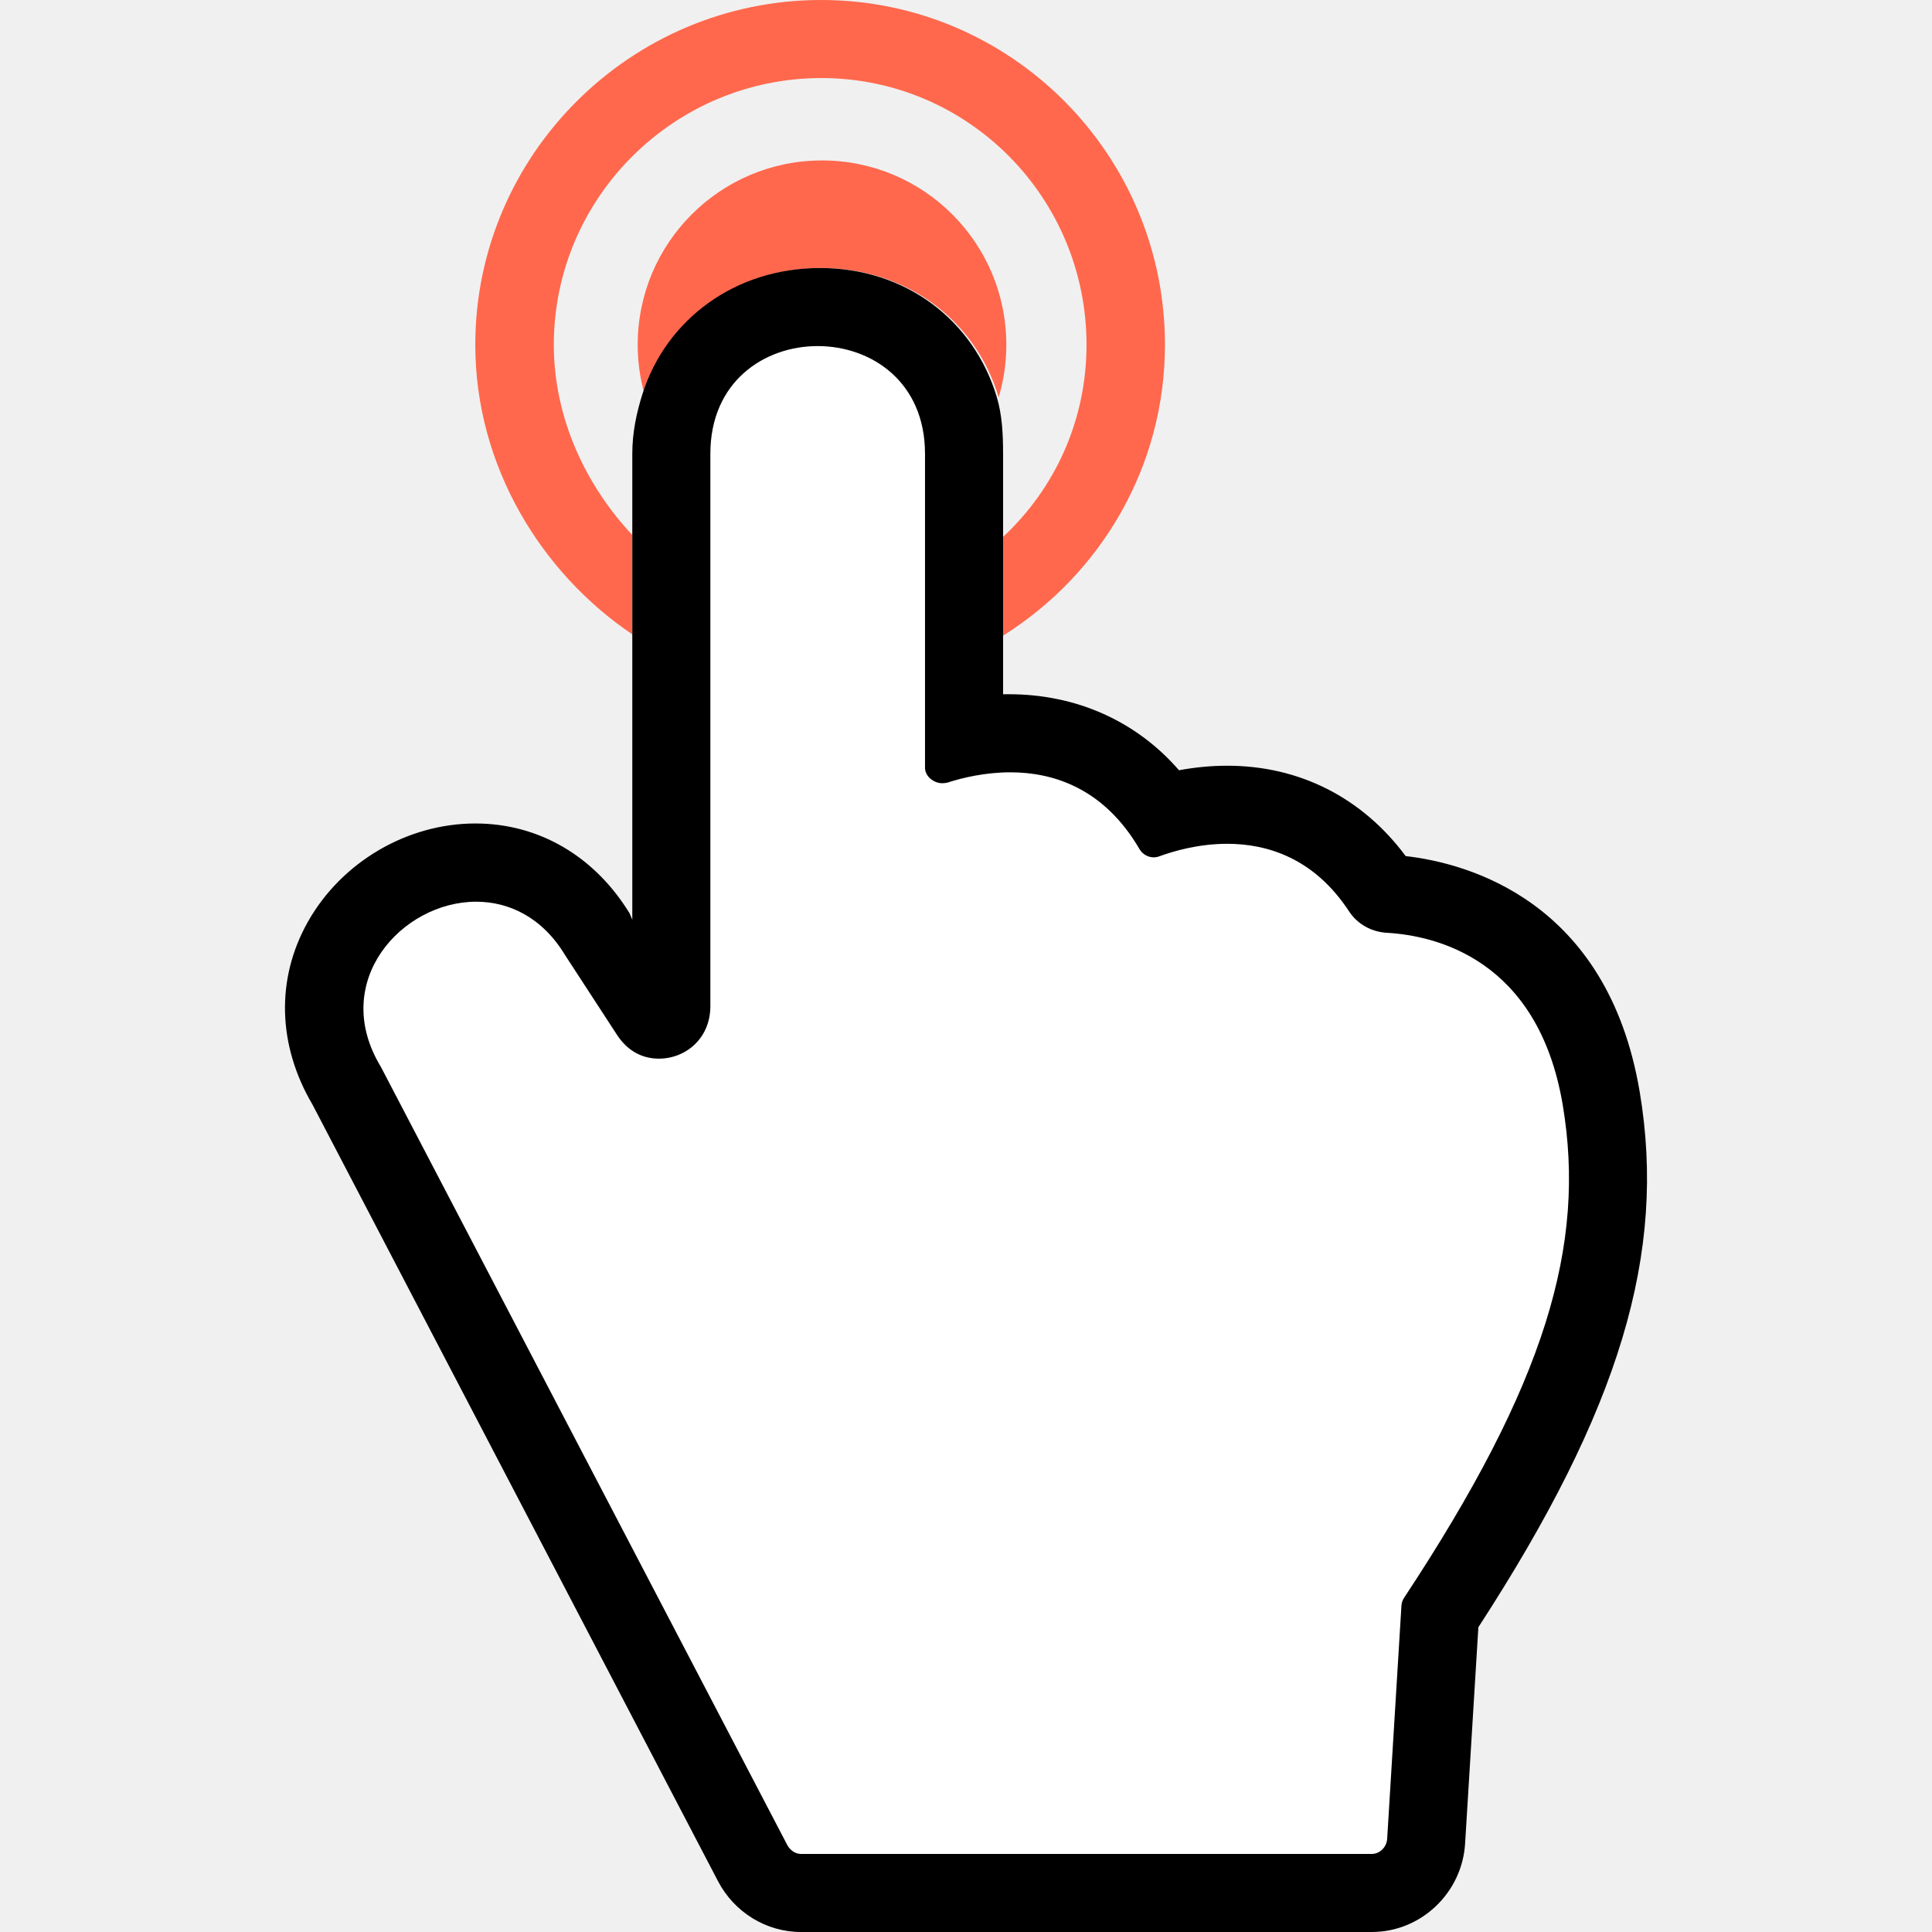
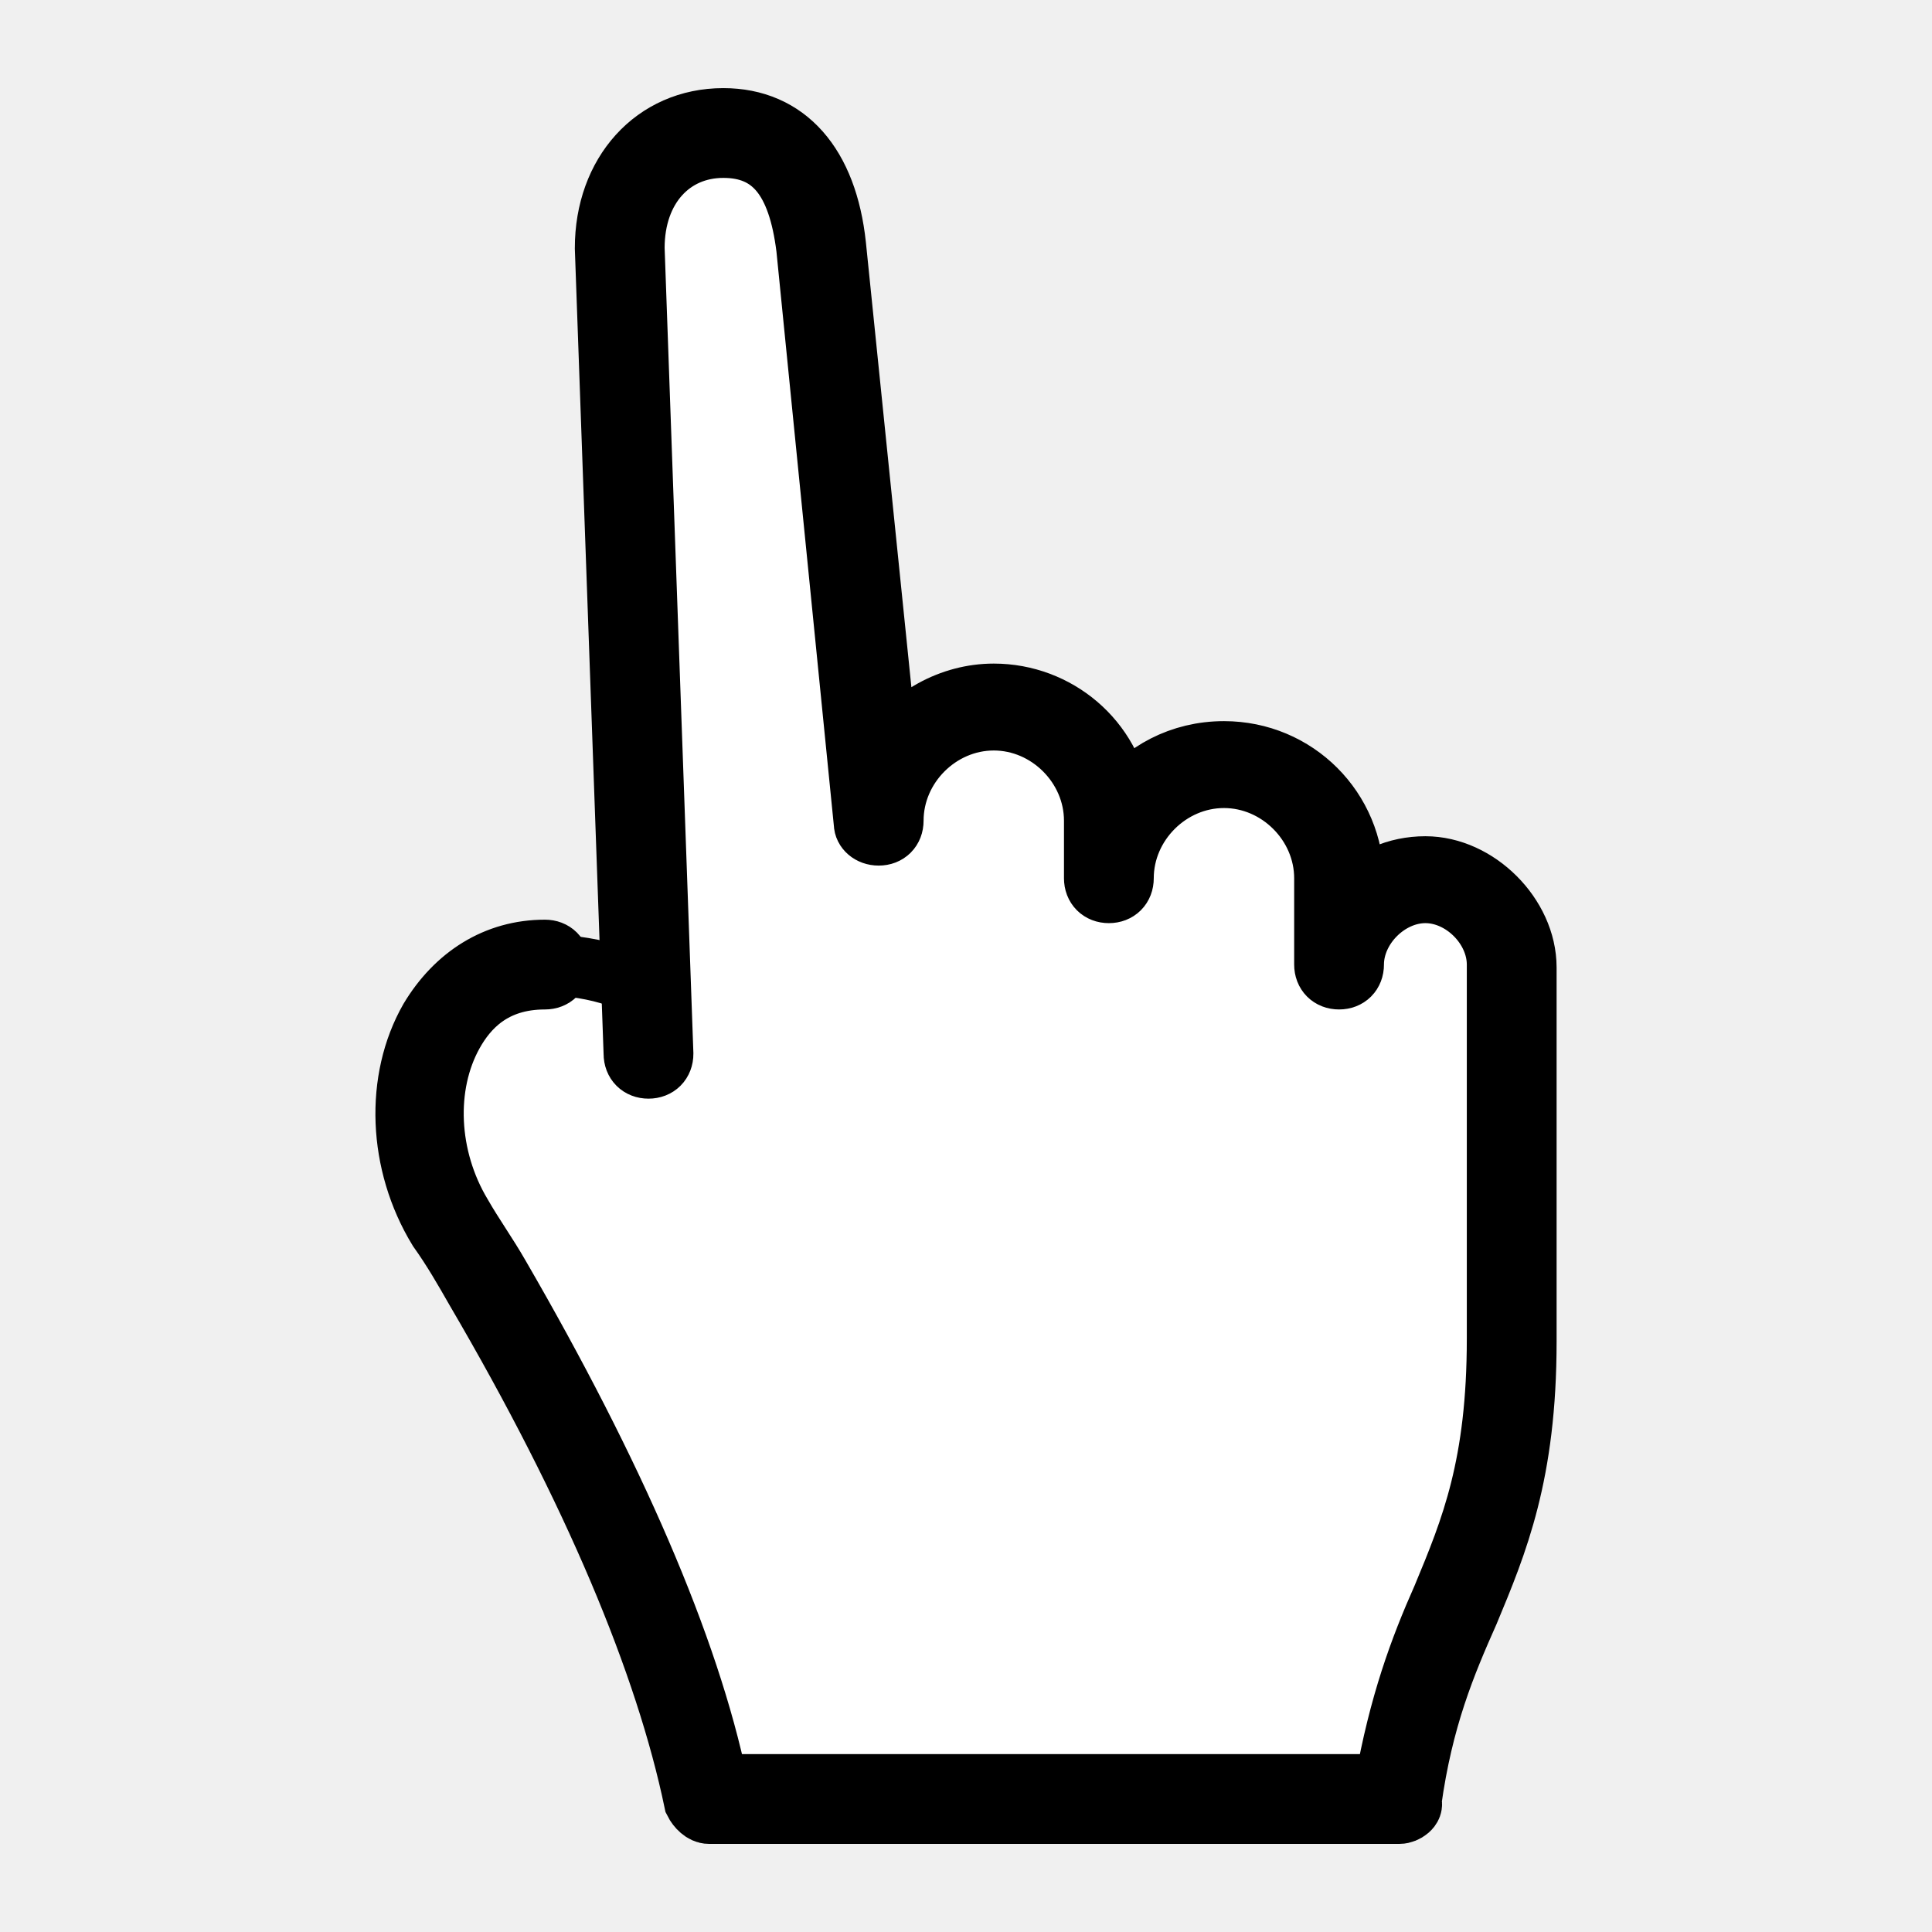
- <svg xmlns="http://www.w3.org/2000/svg" height="256px" width="256px" version="1.1" id="Capa_1" viewBox="0 0 297 297" xml:space="preserve" fill="#000000" stroke="#000000" stroke-width="0.003">
+ <svg xmlns="http://www.w3.org/2000/svg" height="191px" width="191px" version="1.1" id="Layer_1" viewBox="-35.18 -35.18 572.97 572.97" xml:space="preserve" fill="#000000" stroke="#000000" stroke-width="18.094">
  <g id="SVGRepo_bgCarrier" stroke-width="0" />
-   <g id="SVGRepo_tracerCarrier" stroke-linecap="round" stroke-linejoin="round" stroke="#CCCCCC" stroke-width="0.594" />
+   <g id="SVGRepo_tracerCarrier" stroke-linecap="round" stroke-linejoin="round" />
  <g id="SVGRepo_iconCarrier">
-     <g>
-       <path style="fill:none;" d="M167.084,53c0-22.607-18.252-41-40.859-41S85.066,30.393,85.066,53 c0,11.438,5.135,21.793,12.135,29.237V69.753c0-3.242,0.724-6.322,1.632-9.182c-0.667-2.411-0.916-4.948-0.916-7.571 c0-15.649,12.743-28.335,28.391-28.335c15.65,0,28.364,12.686,28.364,28.335c0,2.809-0.681,5.519-1.443,8.08 c0.808,2.714,0.972,5.623,0.972,8.673v12.778C162.201,75.066,167.084,64.592,167.084,53z" />
-       <path style="fill:#FF684D;" d="M85.136,53c0-22.607,18.508-41,41.115-41s40.776,18.393,40.776,41 c0,11.592-4.826,22.066-12.826,29.531v15.184c15-9.416,24.883-25.934,24.883-44.716c0-29.225-23.635-53-52.859-53 S73.066,23.775,73.066,53c0,18.65,10.135,35.069,24.135,44.518v-15.28C90.201,74.793,85.136,64.438,85.136,53z" />
-       <path style="fill:#FF684D;" d="M126.366,24.665c-15.648,0-28.334,12.686-28.334,28.335c0,2.623,0.364,5.16,1.031,7.571 c3.653-11.495,14.114-19.37,27.148-19.37c13.228,0,23.812,8.105,27.313,19.879c0.761-2.562,1.176-5.271,1.176-8.08 C154.701,37.351,142.016,24.665,126.366,24.665z" />
-       <path style="fill:#ffffff;" d="M240.235,169.856c-3.769-22.452-19.597-26.04-27.034-26.462c-2.342-0.133-4.516-1.32-5.801-3.282 c-5.388-8.225-12.609-10.4-18.742-10.4c-4.405,0-8.249,1.122-10.449,1.932c-0.275,0.102-0.559,0.15-0.837,0.15 c-0.87,0-1.701-0.47-2.163-1.262c-5.472-9.387-13.252-11.809-19.822-11.809c-3.824,0-7.237,0.82-9.548,1.564 c-0.241,0.077-0.764,0.114-1,0.114c-1.256,0-2.637-1.03-2.637-2.376V69.753c0-11.035-8.224-16.552-16.5-16.552 c-8.276,0-16.5,5.517-16.5,16.552v84.912c0,4.989-3.811,8.074-7.918,8.074c-2.495,0-4.899-1.138-6.552-3.678l-7.937-12.281 c-3.508-5.788-8.576-8.188-13.625-8.189c-11.412-0.001-22.574,12.258-14.644,25.344l62.491,119.692 c0.408,0.782,1.225,1.373,2.108,1.373h87.757c1.253,0,2.289-1.075,2.365-2.325l2.196-35.816c0.025-0.413,0.162-0.84,0.39-1.186 C237.617,212.679,243.853,191.414,240.235,169.856z" />
-       <path d="M252.07,167.87c-4.949-29.482-26.585-35.193-35.98-36.267c-6.673-8.979-16.33-13.892-27.432-13.892 c-2.664,0-5.165,0.28-7.412,0.697c-6.587-7.587-15.832-11.686-26.139-11.686c-0.209,0-0.906,0.002-0.906,0.005v-9.013V82.531 V69.753c0-3.05-0.15-5.959-0.957-8.673c-3.502-11.774-13.946-19.879-27.174-19.879c-13.034,0-23.654,7.875-27.307,19.37 c-0.909,2.859-1.562,5.939-1.562,9.182v12.484v15.28v43.873l-0.429-1.012c-5.388-8.765-13.937-13.786-23.688-13.787 c-10.507-0.001-20.581,5.932-25.753,15.112c-4.941,8.77-4.662,18.985,0.701,28.089l62.342,119.392 c2.486,4.759,7.382,7.815,12.751,7.815h87.757c7.578,0,13.879-6.025,14.343-13.59l2.04-33.263 C249.032,216.644,256.227,192.64,252.07,167.87z M215.442,246.809l-2.196,35.866c-0.076,1.25-1.112,2.325-2.365,2.325h-87.757 c-0.883,0-1.692-0.591-2.1-1.373L58.539,163.986c-7.93-13.086,3.246-25.37,14.658-25.369c5.049,0,10.146,2.388,13.653,8.176 l7.994,12.275c1.653,2.54,3.943,3.674,6.438,3.674c4.107,0,7.918-3.088,7.918-8.077V69.753c0-11.035,8.224-16.552,16.5-16.552 c8.276,0,16.5,5.517,16.5,16.552v48.273c0,1.346,1.381,2.376,2.637,2.376c0.236,0,0.618-0.037,0.86-0.114 c2.311-0.744,5.794-1.564,9.619-1.564c6.569,0,14.385,2.422,19.857,11.809c0.462,0.792,1.311,1.262,2.181,1.262 c0.278,0,0.57-0.049,0.845-0.15c2.201-0.81,6.048-1.932,10.454-1.932c6.133,0,13.357,2.176,18.744,10.4 c1.285,1.962,3.461,3.149,5.801,3.282c7.438,0.422,23.267,4.01,27.036,26.462c3.618,21.558-2.618,42.797-24.403,75.792 C215.604,245.993,215.467,246.395,215.442,246.809z" />
-     </g>
+     <path style="fill:#ffffff;" d="M157.144,259.413l-7.68-221.867c0-18.773,11.947-34.133,30.72-34.133s27.307,14.507,29.013,34.133 l17.067,170.667c0-18.773,15.36-34.133,34.133-34.133c18.773,0,34.133,15.36,34.133,34.133v17.067 c0-18.773,15.36-34.133,34.133-34.133s34.133,15.36,34.133,34.133v25.6c0-13.653,11.947-25.6,25.6-25.6s25.6,12.8,25.6,25.6v110.933 c0,68.267-25.6,76.8-34.133,136.533h-204.8c-9.387-48.64-37.547-104.96-65.707-153.6c-3.413-5.973-6.827-11.947-11.093-17.92 c-18.773-30.72-7.68-75.947,28.16-75.947C126.424,250.88,146.905,250.88,157.144,259.413L157.144,259.413z" />
+     <path style="fill:#000000;" d="M379.864,502.613h-204.8c-1.707,0-3.413-1.707-4.267-3.413c-8.533-40.96-29.867-92.16-64.853-151.893 c-3.413-5.973-6.827-11.947-11.093-17.92c-11.947-19.627-12.8-44.373-2.56-62.293c7.68-12.8,19.627-20.48,34.133-20.48 c2.56,0,4.267,1.707,4.267,4.267s-1.707,4.267-4.267,4.267c-15.36,0-23.04,8.533-27.307,16.213c-8.533,15.36-7.68,36.693,2.56,53.76 c3.413,5.973,7.68,11.947,11.093,17.92c34.133,58.88,56.32,110.08,64.853,151.04h197.973c4.267-23.893,10.24-40.107,17.067-55.467 c8.533-20.48,16.213-39.253,16.213-76.8V250.88c0-11.093-10.24-21.333-21.333-21.333s-21.333,10.24-21.333,21.333 c0,2.56-1.707,4.267-4.267,4.267s-4.267-1.707-4.267-4.267v-25.6c0-16.213-13.653-29.867-29.867-29.867 s-29.867,13.653-29.867,29.867c0,2.56-1.707,4.267-4.267,4.267s-4.267-1.707-4.267-4.267v-17.067 c0-16.213-13.653-29.867-29.867-29.867S229.678,192,229.678,208.213c0,2.56-1.707,4.267-4.267,4.267s-4.267-1.707-4.267-3.413 L204.078,38.4c-2.56-20.48-10.24-29.867-24.747-29.867c-15.36,0-26.453,11.947-26.453,29.867l8.533,238.933 c0,2.56-1.707,4.267-4.267,4.267c-2.56,0-4.267-1.707-4.267-4.267L144.344,38.4c0-22.187,14.507-38.4,34.987-38.4 c18.773,0,30.72,13.653,33.28,37.547l15.36,150.187c6.827-10.24,18.773-17.067,31.573-17.067c18.773,0,34.987,13.653,37.547,32.427 c6.827-9.387,17.92-15.36,30.72-15.36c21.333,0,38.4,17.067,38.4,38.4v5.12c5.12-5.973,12.8-9.387,21.333-9.387 c15.36,0,29.867,14.507,29.867,29.867v110.933c0,39.253-8.533,59.733-17.067,80.213c-6.827,15.36-13.653,31.573-17.067,56.32 C384.131,500.906,381.571,502.613,379.864,502.613z" />
  </g>
</svg>
